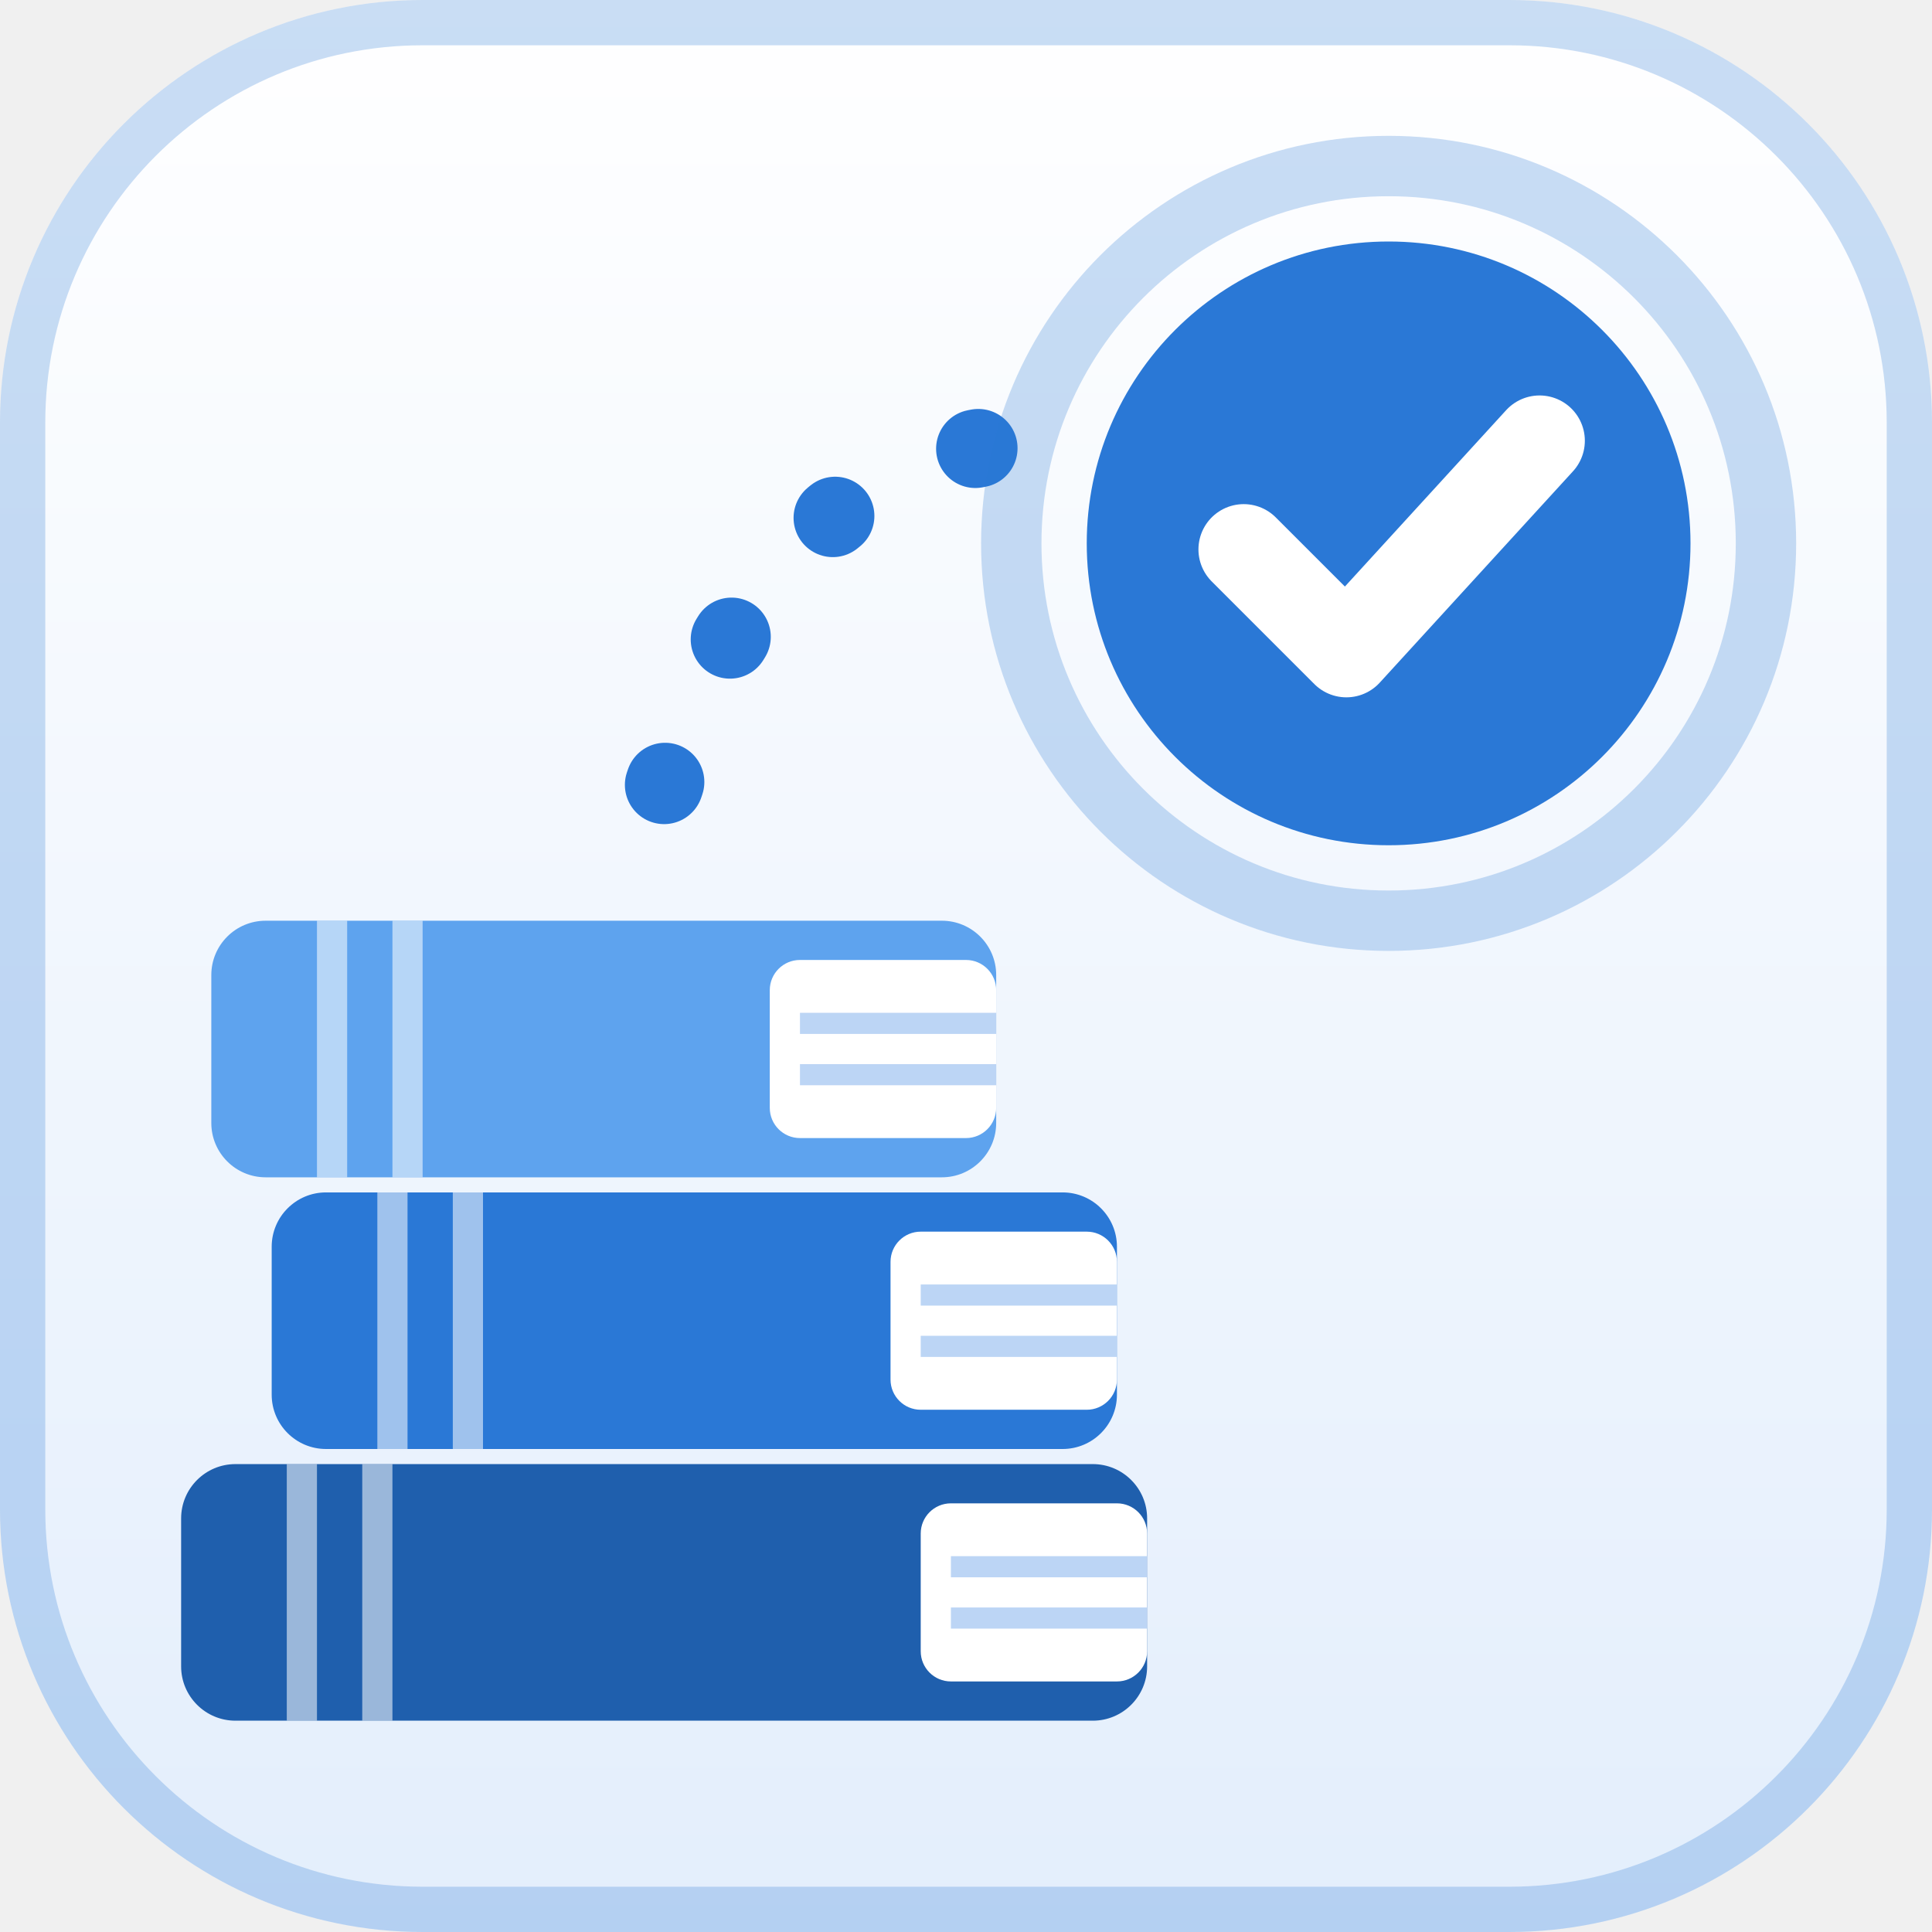
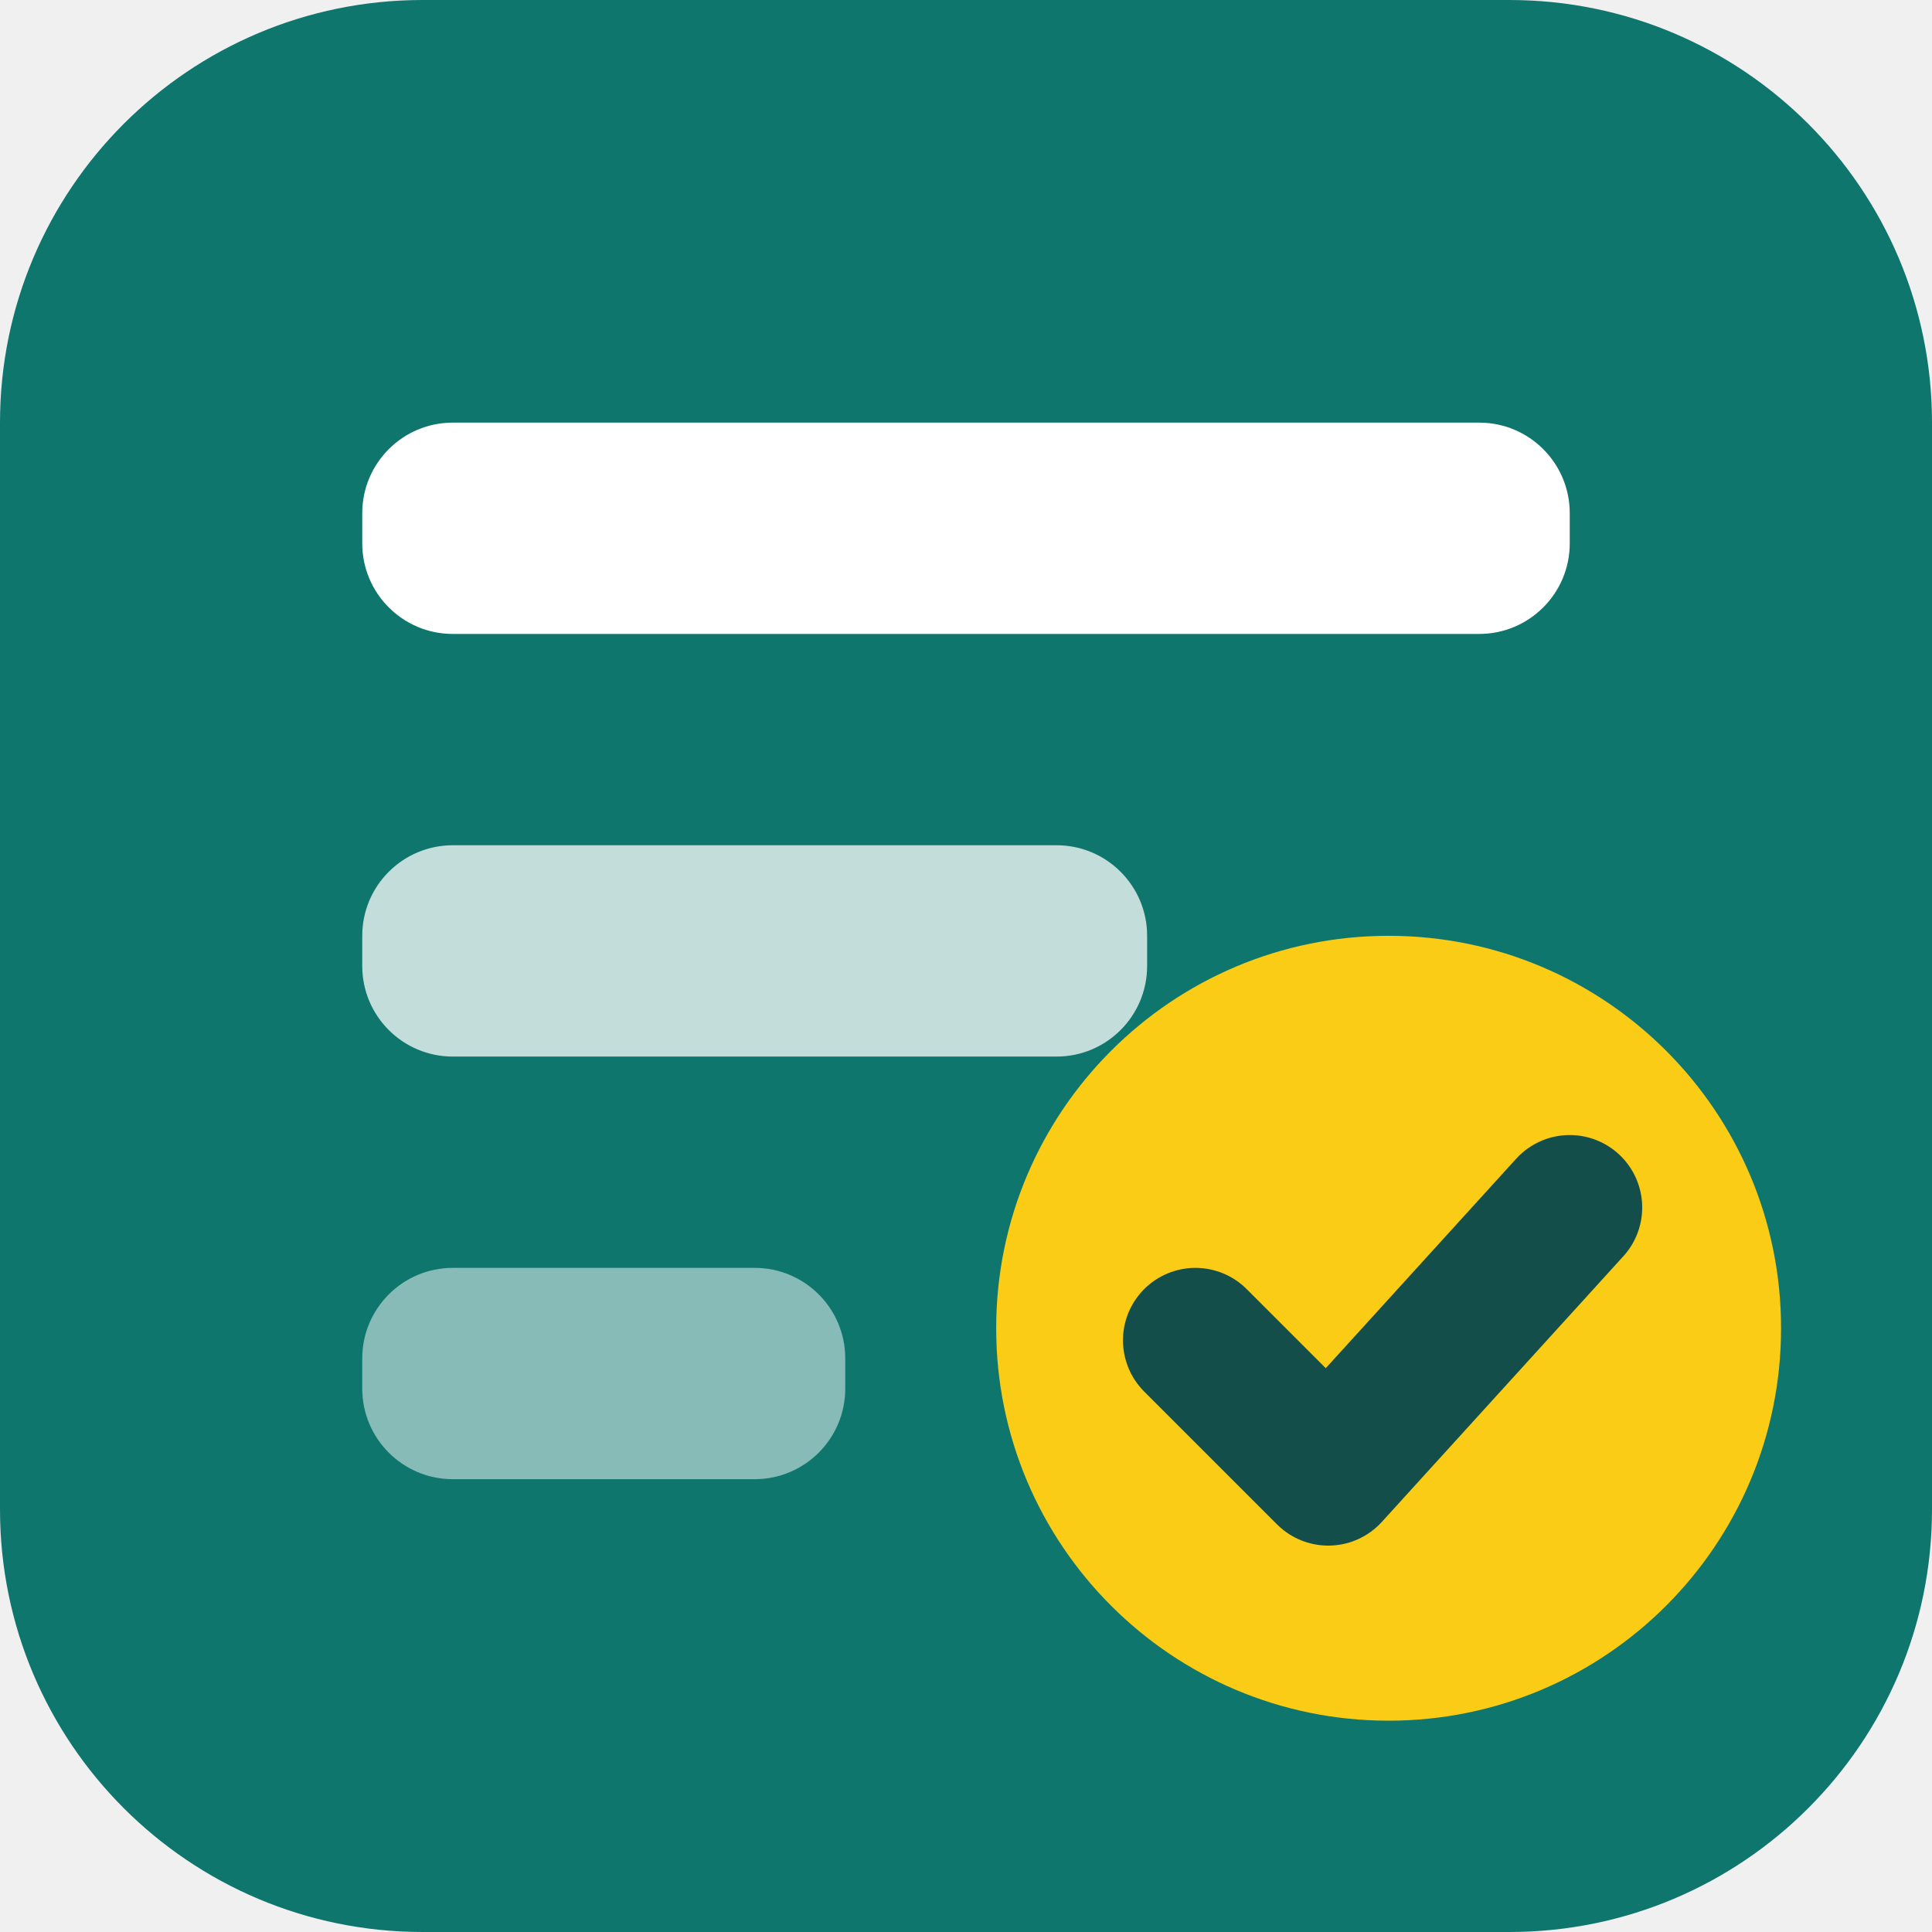
- <svg xmlns="http://www.w3.org/2000/svg" viewBox="0 0 64 64" width="64" height="64" role="img" aria-label="Job Application Ledger">
-   <defs>
-     <linearGradient id="bg" x1="0" y1="0" x2="0" y2="1">
-       <stop offset="0" stop-color="#ffffff" />
-       <stop offset="1" stop-color="#e3eefc" />
-     </linearGradient>
-   </defs>
-   <rect width="64" height="64" rx="14" fill="url(#bg)" />
-   <rect x=".75" y=".75" width="62.5" height="62.5" rx="13.25" fill="none" stroke="#2a78d6" stroke-opacity=".25" stroke-width="1.5" />
-   <rect x="6" y="48.5" width="32" height="8.5" rx="1.8" fill="#1f5fad" />
-   <rect x="30.5" y="49.8" width="7.5" height="5.9" rx="1" fill="#ffffff" />
-   <path d="M31.5 51.9h6.5M31.5 53.6h6.5" stroke="#bcd5f5" stroke-width=".7" />
-   <path d="M10 48.5v8.5M12.5 48.5v8.5" stroke="#ffffff" stroke-opacity=".55" stroke-width="1" />
-   <rect x="9" y="39.5" width="28" height="8.5" rx="1.8" fill="#2a78d6" />
-   <rect x="29.5" y="40.8" width="7.5" height="5.9" rx="1" fill="#ffffff" />
-   <path d="M30.5 42.9h6.5M30.5 44.6h6.5" stroke="#bcd5f5" stroke-width=".7" />
-   <path d="M13 39.5v8.5M15.5 39.5v8.5" stroke="#ffffff" stroke-opacity=".55" stroke-width="1" />
-   <rect x="7" y="30.5" width="26" height="8.5" rx="1.8" fill="#5ea3ee" />
-   <rect x="25.5" y="31.8" width="7.5" height="5.9" rx="1" fill="#ffffff" />
-   <path d="M26.5 33.9h6.5M26.5 35.6h6.5" stroke="#bcd5f5" stroke-width=".7" />
-   <path d="M11 30.5v8.5M13.5 30.5v8.5" stroke="#ffffff" stroke-opacity=".55" stroke-width="1" />
-   <path d="M22 26C25 17 31 13.5 37 15" fill="none" stroke="#2a78d6" stroke-width="2.6" stroke-linecap="round" stroke-dasharray="0.1 5.2" />
-   <circle cx="46" cy="18" r="10" fill="#2a78d6" />
-   <circle cx="46" cy="18" r="12.5" fill="none" stroke="#2a78d6" stroke-opacity=".25" stroke-width="2" />
-   <path d="M41.2 18.2l3.4 3.4 6.4-7" fill="none" stroke="#ffffff" stroke-width="3" stroke-linecap="round" stroke-linejoin="round" />
+ <svg xmlns="http://www.w3.org/2000/svg" width="64" height="64" role="img" aria-label="Job Application Ledger" viewBox="0 0 32 32">
+   <rect width="32" height="32" rx="7" fill="#0f766e" />
+   <rect x="6" y="7" width="20" height="3.5" rx="1.5" fill="#fff" />
+   <rect x="6" y="14" width="13" height="3.5" rx="1.5" fill="#fff" fill-opacity=".75" />
+   <rect x="6" y="21" width="8" height="3.5" rx="1.5" fill="#fff" fill-opacity=".5" />
+   <circle cx="23" cy="22" r="6.5" fill="#facc15" />
+   <path d="M19.8 22.2l2.2 2.2 4-4.4" fill="none" stroke="#134e4a" stroke-width="2.4" stroke-linecap="round" stroke-linejoin="round" />
</svg>
